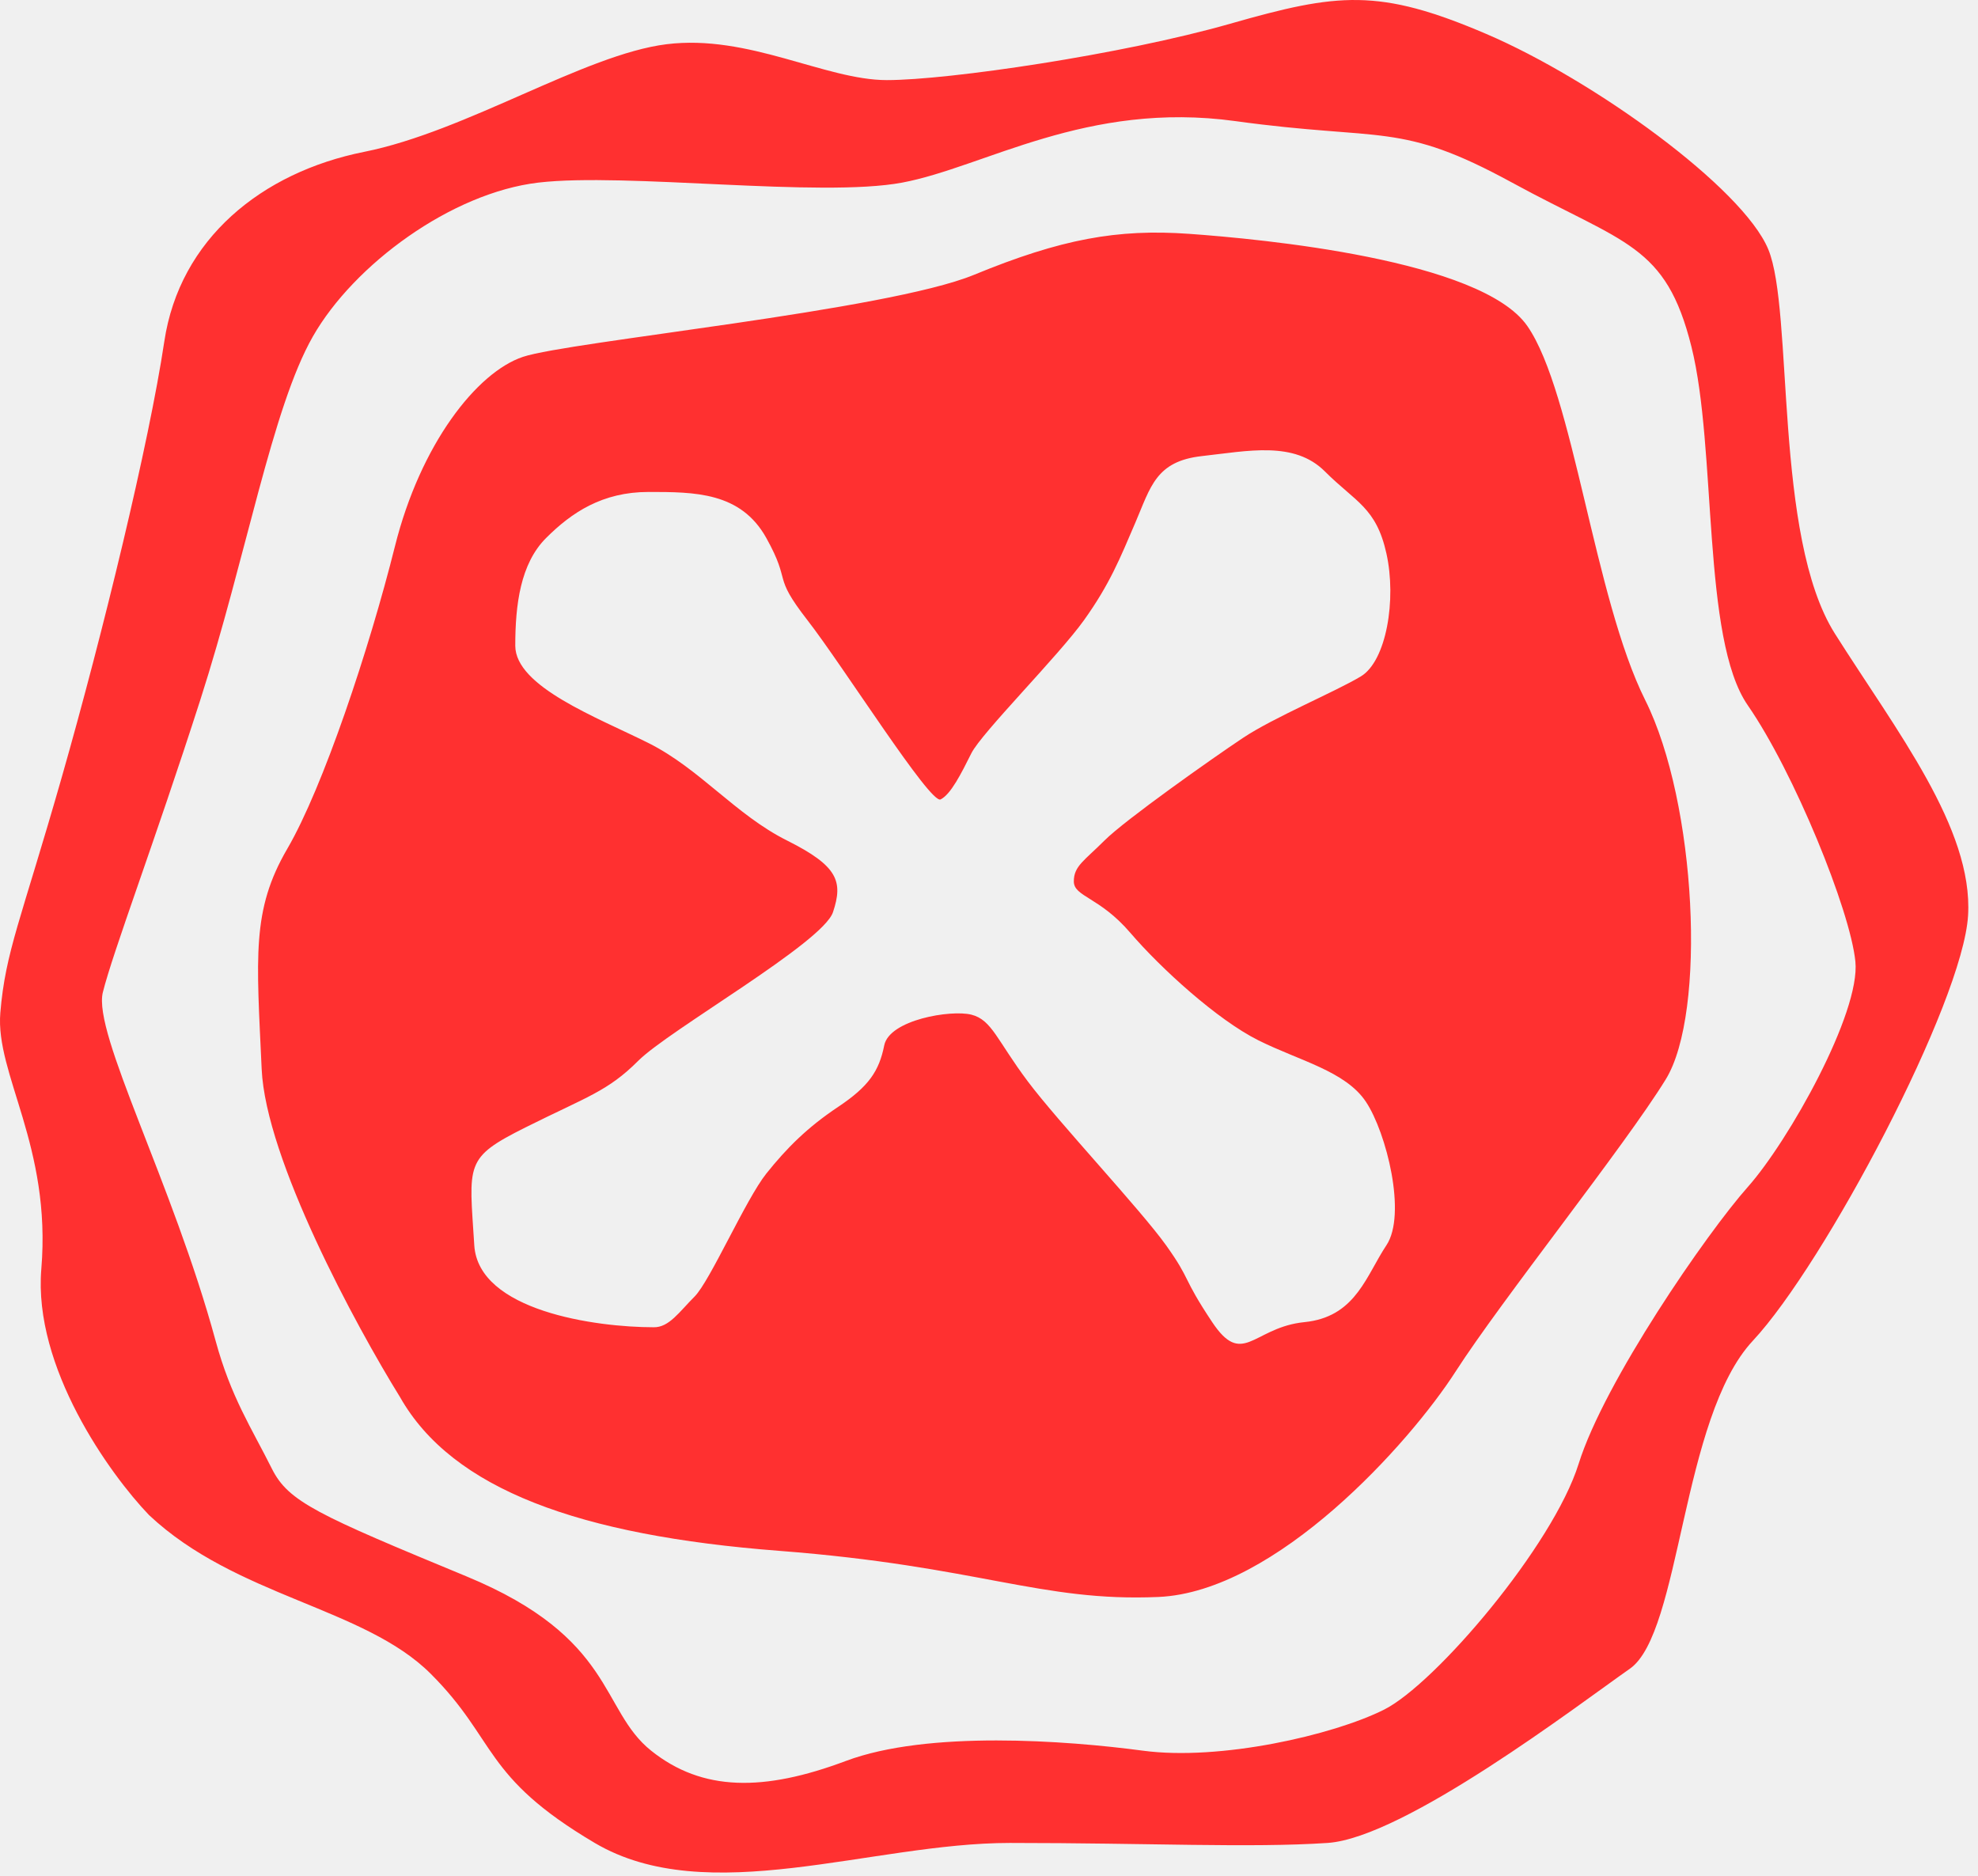
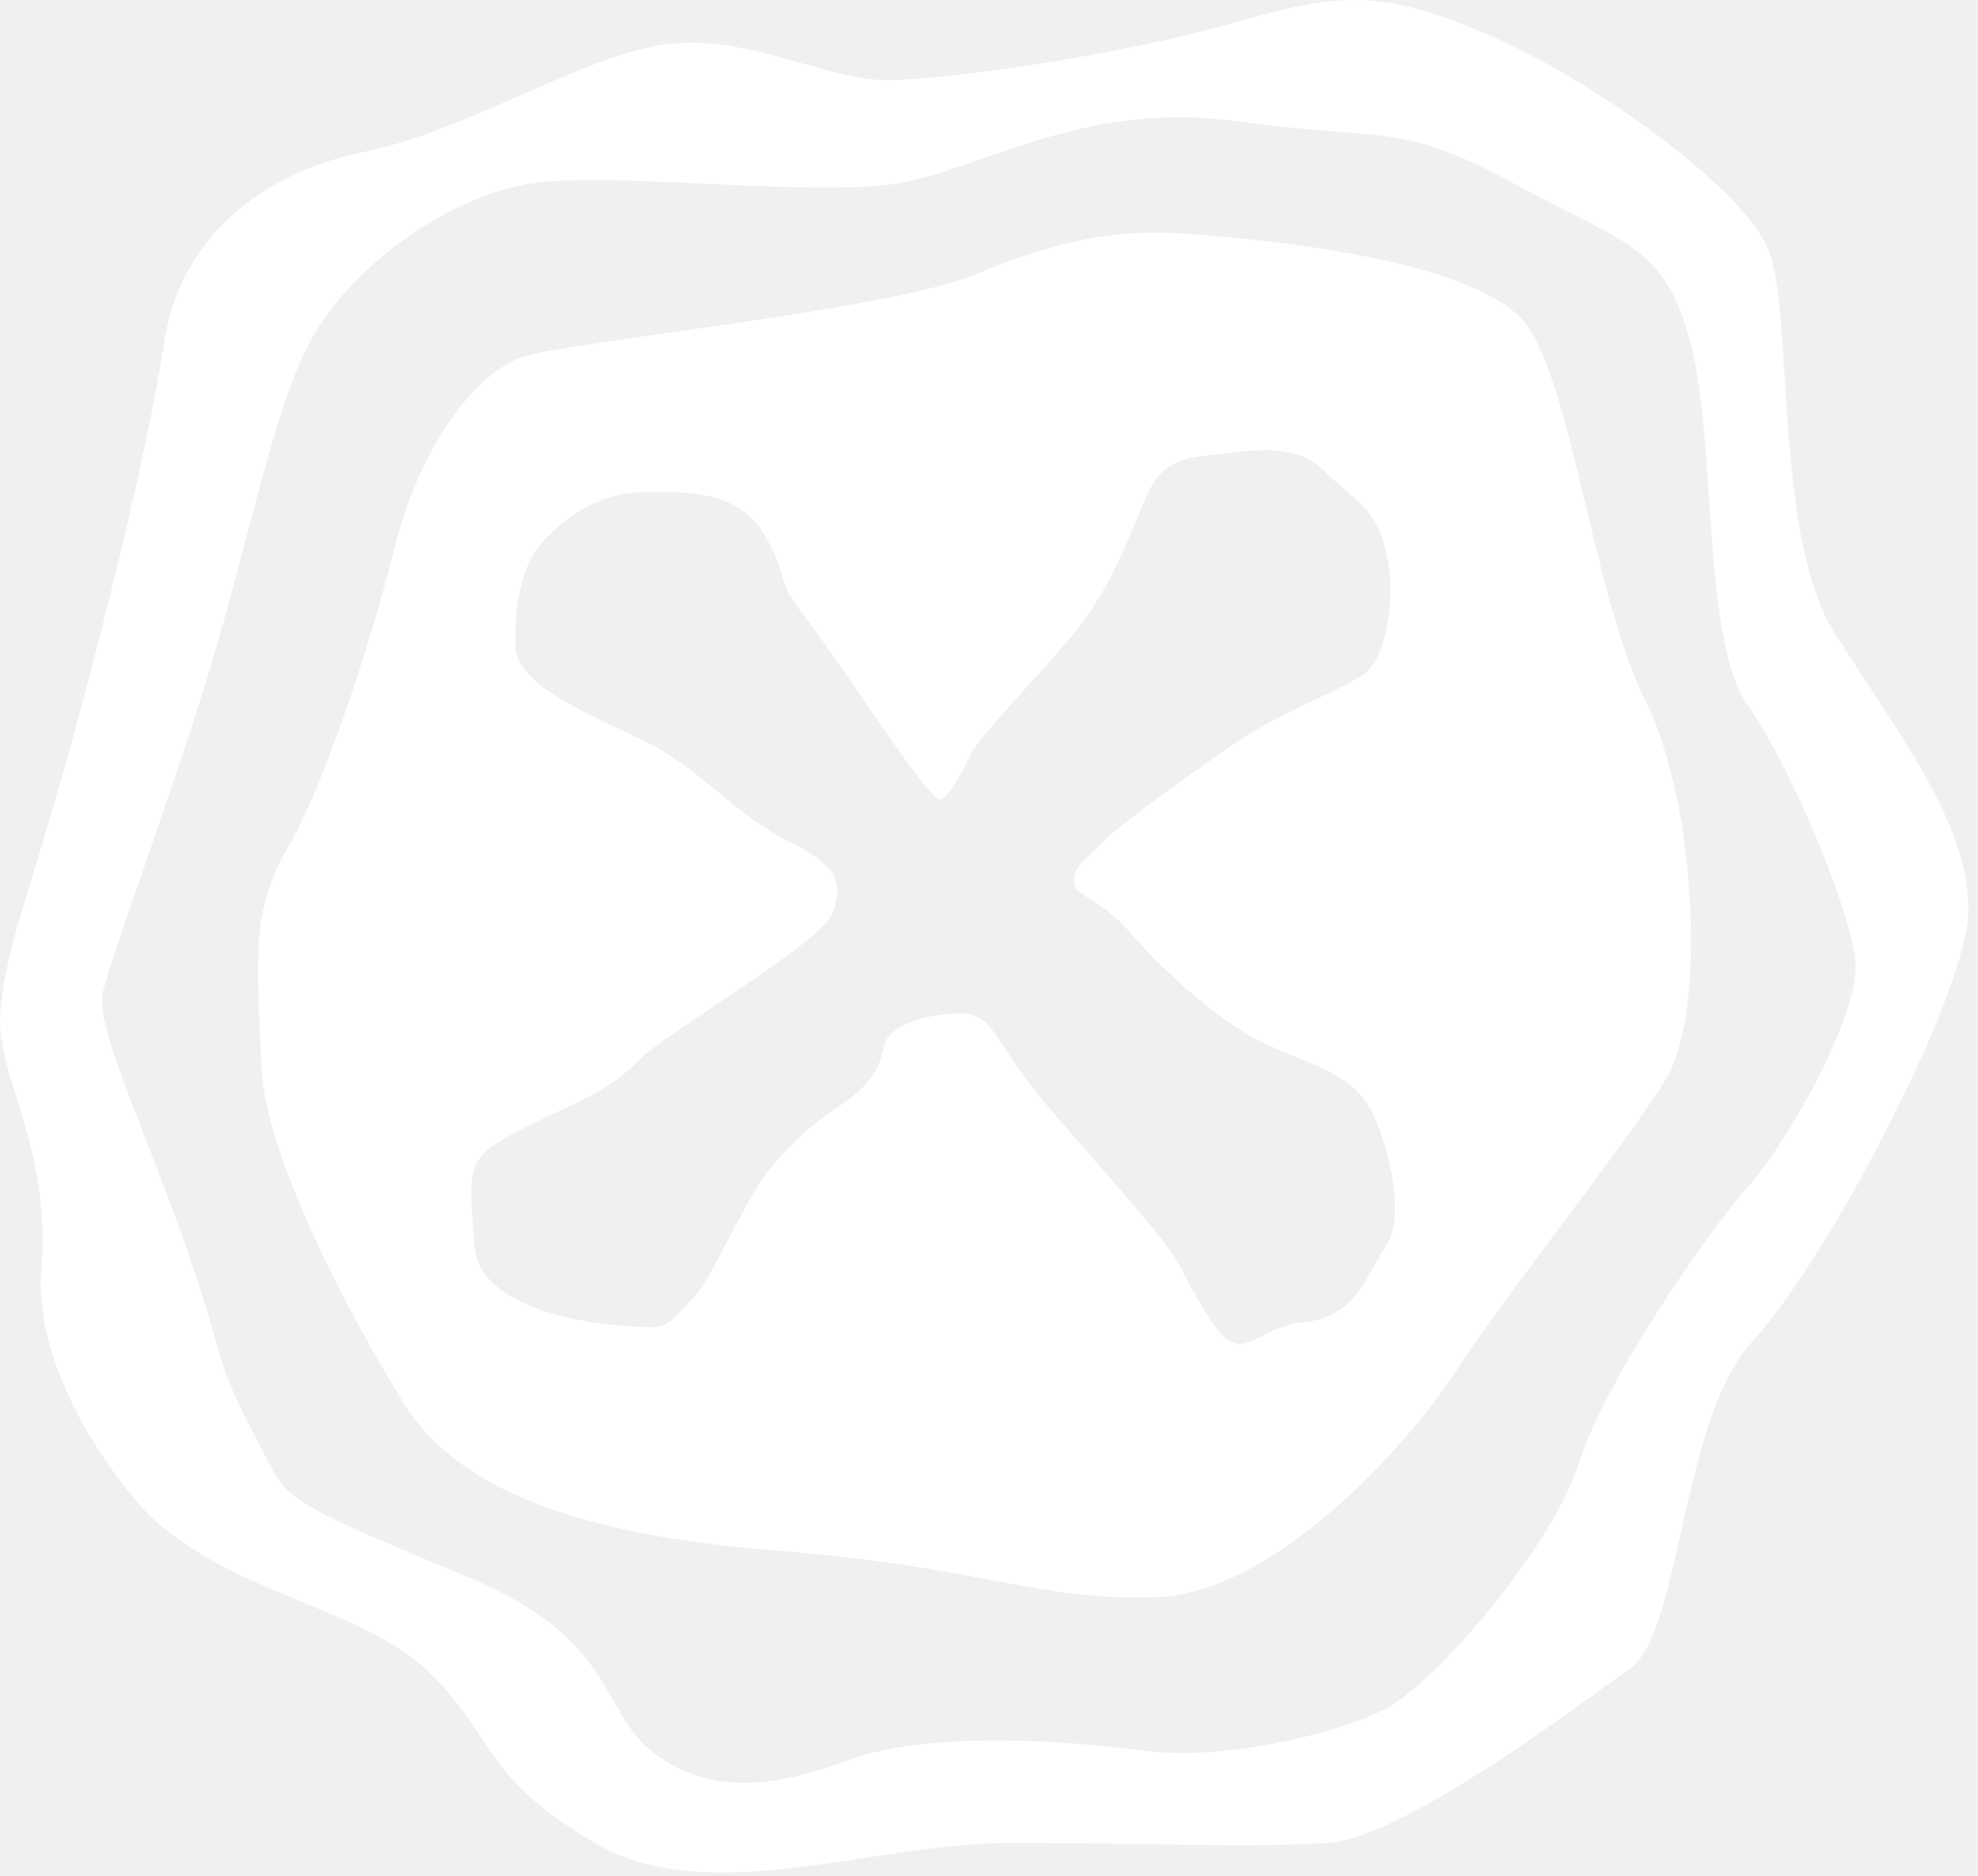
<svg xmlns="http://www.w3.org/2000/svg" width="193" height="183" viewBox="0 0 193 183" fill="none">
-   <path d="M120.032 2.316C130.532 -0.684 134.532 -1.184 145.032 3.316C155.532 7.815 170.032 18.316 172.532 24.316C175.032 30.316 173.032 52.315 179.032 61.816C185.032 71.315 192.532 80.816 192.032 89.316C191.532 97.815 178.032 123.315 171.032 130.816C164.032 138.315 164.032 159.315 159.032 162.816C154.032 166.316 137.032 179.315 129.532 179.816C122.032 180.316 112.032 179.816 98.532 179.816C85.032 179.816 69.032 186.316 58.032 179.816C47.032 173.316 48.532 169.816 42.032 163.316C35.532 156.816 23.032 155.816 14.532 147.816C10.699 143.815 3.232 133.415 4.032 123.816C5.032 111.816 -0.468 104.815 0.032 98.816C0.532 92.816 2.032 89.815 6.032 75.816C10.032 61.816 14.532 43.315 16.032 33.316C17.532 23.316 25.532 16.816 35.532 14.816C45.532 12.816 57.032 5.316 65.032 4.316C73.032 3.316 80.532 7.816 86.532 7.816C92.532 7.816 109.532 5.316 120.032 2.316ZM120.536 11.816C106.036 9.816 96.036 16.315 88.036 17.816C80.036 19.316 61.036 16.816 52.536 17.816C44.036 18.816 34.536 25.816 30.536 32.816C26.536 39.816 24.036 54.316 19.536 68.316C15.036 82.315 11.036 92.815 10.036 96.816C9.036 100.816 16.842 115.399 21.036 130.816C22.532 136.316 24.536 139.316 26.536 143.316C28.148 146.54 31.036 147.816 45.536 153.816C60.036 159.815 58.536 166.816 63.536 170.816C68.536 174.815 74.536 174.816 82.536 171.816C90.536 168.816 104.036 169.816 111.536 170.816C119.036 171.815 130.036 169.316 135.036 166.816C140.036 164.315 151.536 150.815 154.036 142.816C156.536 134.815 166.536 120.315 170.536 115.816C174.536 111.315 181.536 98.815 181.036 93.816C180.536 88.815 175.036 75.315 170.536 68.816C166.036 62.315 167.536 43.815 165.036 33.816C162.536 23.816 158.536 23.816 147.536 17.816C136.536 11.816 135.036 13.816 120.536 11.816ZM95.032 26.816C103.532 23.316 109.032 22.316 116.032 22.816C123.032 23.316 144.532 25.316 149.032 31.816C153.532 38.316 155.532 58.316 160.532 68.316C165.532 78.316 166.532 98.815 162.532 105.316C158.532 111.815 146.532 126.815 142.032 133.816C137.532 140.816 124.532 155.315 113.032 155.816C101.532 156.316 95.532 152.816 76.032 151.316C56.532 149.816 44.134 145.316 39.032 136.316C34.699 129.315 25.932 113.115 25.532 104.316C25.032 93.316 24.532 88.816 28.032 82.816C31.532 76.815 36.032 63.315 38.532 53.316C41.032 43.316 46.532 36.316 51.032 34.816C55.533 33.316 86.532 30.316 95.032 26.816ZM129.277 46C126.277 43 121.777 44 117.277 44.5C112.777 45 112.277 47.5 110.777 51C109.277 54.5 108.277 57 105.777 60.5C103.277 64 95.777 71.5 94.777 73.5C93.777 75.5 92.777 77.5 91.777 78C90.776 78.498 82.277 65 78.777 60.5C75.278 56 77.277 57 74.777 52.5C72.277 48 67.777 48 63.277 48C58.777 48 55.777 50 53.277 52.5C50.778 55 50.277 59 50.277 63C50.278 67 58.278 70 63.277 72.5C68.277 75 71.777 79.5 76.777 82C81.777 84.5 82.277 86 81.277 89C80.276 92 65.277 100.5 62.277 103.5C59.277 106.5 57.277 107 51.277 110C45.278 113 45.777 113.5 46.277 121.5C46.678 127.9 58.111 129.5 63.777 129.5C65.277 129.534 66.278 128 67.777 126.5C69.277 125 72.777 117 74.777 114.5C76.777 112 78.778 110 81.777 108C84.777 106 85.777 104.5 86.277 102C86.777 99.5 92.777 98.5 94.777 99C96.777 99.5 97.277 101.5 100.277 105.5C103.277 109.5 111.277 118 113.777 121.5C116.277 125 115.277 124.5 118.277 129C121.183 133.359 122.213 129.742 126.82 129.057L127.734 128.943C132.341 128.252 133.34 124.406 135.277 121.5C137.277 118.5 135.277 110.5 133.277 107.5C131.277 104.5 126.777 103.5 122.777 101.5C118.777 99.5 113.277 94.5 110.277 91C107.278 87.501 104.778 87.5 104.777 86C104.777 84.5 105.777 84 107.777 82C109.777 80 118.277 74 121.277 72C124.277 70 130.277 67.5 132.777 66C135.277 64.5 136.277 58.5 135.277 54C134.277 49.5 132.277 49 129.277 46Z" fill="#FF3030" />
+   <path d="M120.032 2.316C130.532 -0.684 134.532 -1.184 145.032 3.316C155.532 7.815 170.032 18.316 172.532 24.316C175.032 30.316 173.032 52.315 179.032 61.816C185.032 71.315 192.532 80.816 192.032 89.316C191.532 97.815 178.032 123.315 171.032 130.816C164.032 138.315 164.032 159.315 159.032 162.816C154.032 166.316 137.032 179.315 129.532 179.816C122.032 180.316 112.032 179.816 98.532 179.816C85.032 179.816 69.032 186.316 58.032 179.816C47.032 173.316 48.532 169.816 42.032 163.316C35.532 156.816 23.032 155.816 14.532 147.816C10.699 143.815 3.232 133.415 4.032 123.816C5.032 111.816 -0.468 104.815 0.032 98.816C0.532 92.816 2.032 89.815 6.032 75.816C10.032 61.816 14.532 43.315 16.032 33.316C17.532 23.316 25.532 16.816 35.532 14.816C45.532 12.816 57.032 5.316 65.032 4.316C73.032 3.316 80.532 7.816 86.532 7.816C92.532 7.816 109.532 5.316 120.032 2.316ZM120.536 11.816C106.036 9.816 96.036 16.315 88.036 17.816C80.036 19.316 61.036 16.816 52.536 17.816C44.036 18.816 34.536 25.816 30.536 32.816C26.536 39.816 24.036 54.316 19.536 68.316C15.036 82.315 11.036 92.815 10.036 96.816C9.036 100.816 16.842 115.399 21.036 130.816C22.532 136.316 24.536 139.316 26.536 143.316C28.148 146.54 31.036 147.816 45.536 153.816C60.036 159.815 58.536 166.816 63.536 170.816C68.536 174.815 74.536 174.816 82.536 171.816C90.536 168.816 104.036 169.816 111.536 170.816C119.036 171.815 130.036 169.316 135.036 166.816C140.036 164.315 151.536 150.815 154.036 142.816C156.536 134.815 166.536 120.315 170.536 115.816C174.536 111.315 181.536 98.815 181.036 93.816C180.536 88.815 175.036 75.315 170.536 68.816C166.036 62.315 167.536 43.815 165.036 33.816C162.536 23.816 158.536 23.816 147.536 17.816C136.536 11.816 135.036 13.816 120.536 11.816ZM95.032 26.816C103.532 23.316 109.032 22.316 116.032 22.816C123.032 23.316 144.532 25.316 149.032 31.816C153.532 38.316 155.532 58.316 160.532 68.316C165.532 78.316 166.532 98.815 162.532 105.316C158.532 111.815 146.532 126.815 142.032 133.816C137.532 140.816 124.532 155.315 113.032 155.816C101.532 156.316 95.532 152.816 76.032 151.316C56.532 149.816 44.134 145.316 39.032 136.316C34.699 129.315 25.932 113.115 25.532 104.316C25.032 93.316 24.532 88.816 28.032 82.816C31.532 76.815 36.032 63.315 38.532 53.316C41.032 43.316 46.532 36.316 51.032 34.816C55.533 33.316 86.532 30.316 95.032 26.816ZM129.277 46C126.277 43 121.777 44 117.277 44.5C112.777 45 112.277 47.5 110.777 51C109.277 54.5 108.277 57 105.777 60.5C103.277 64 95.777 71.5 94.777 73.5C93.777 75.5 92.777 77.5 91.777 78C90.776 78.498 82.277 65 78.777 60.5C75.278 56 77.277 57 74.777 52.5C72.277 48 67.777 48 63.277 48C58.777 48 55.777 50 53.277 52.5C50.778 55 50.277 59 50.277 63C50.278 67 58.278 70 63.277 72.5C68.277 75 71.777 79.5 76.777 82C81.777 84.5 82.277 86 81.277 89C80.276 92 65.277 100.5 62.277 103.5C59.277 106.5 57.277 107 51.277 110C45.278 113 45.777 113.5 46.277 121.5C46.678 127.9 58.111 129.5 63.777 129.5C65.277 129.534 66.278 128 67.777 126.5C69.277 125 72.777 117 74.777 114.5C76.777 112 78.778 110 81.777 108C84.777 106 85.777 104.5 86.277 102C86.777 99.5 92.777 98.5 94.777 99C96.777 99.5 97.277 101.5 100.277 105.5C103.277 109.5 111.277 118 113.777 121.5C116.277 125 115.277 124.5 118.277 129C121.183 133.359 122.213 129.742 126.82 129.057L127.734 128.943C132.341 128.252 133.34 124.406 135.277 121.5C137.277 118.5 135.277 110.5 133.277 107.5C131.277 104.5 126.777 103.5 122.777 101.5C118.777 99.5 113.277 94.5 110.277 91C107.278 87.501 104.778 87.5 104.777 86C104.777 84.5 105.777 84 107.777 82C109.777 80 118.277 74 121.277 72C124.277 70 130.277 67.5 132.777 66C135.277 64.5 136.277 58.5 135.277 54C134.277 49.5 132.277 49 129.277 46Z" fill="white" />
</svg>
